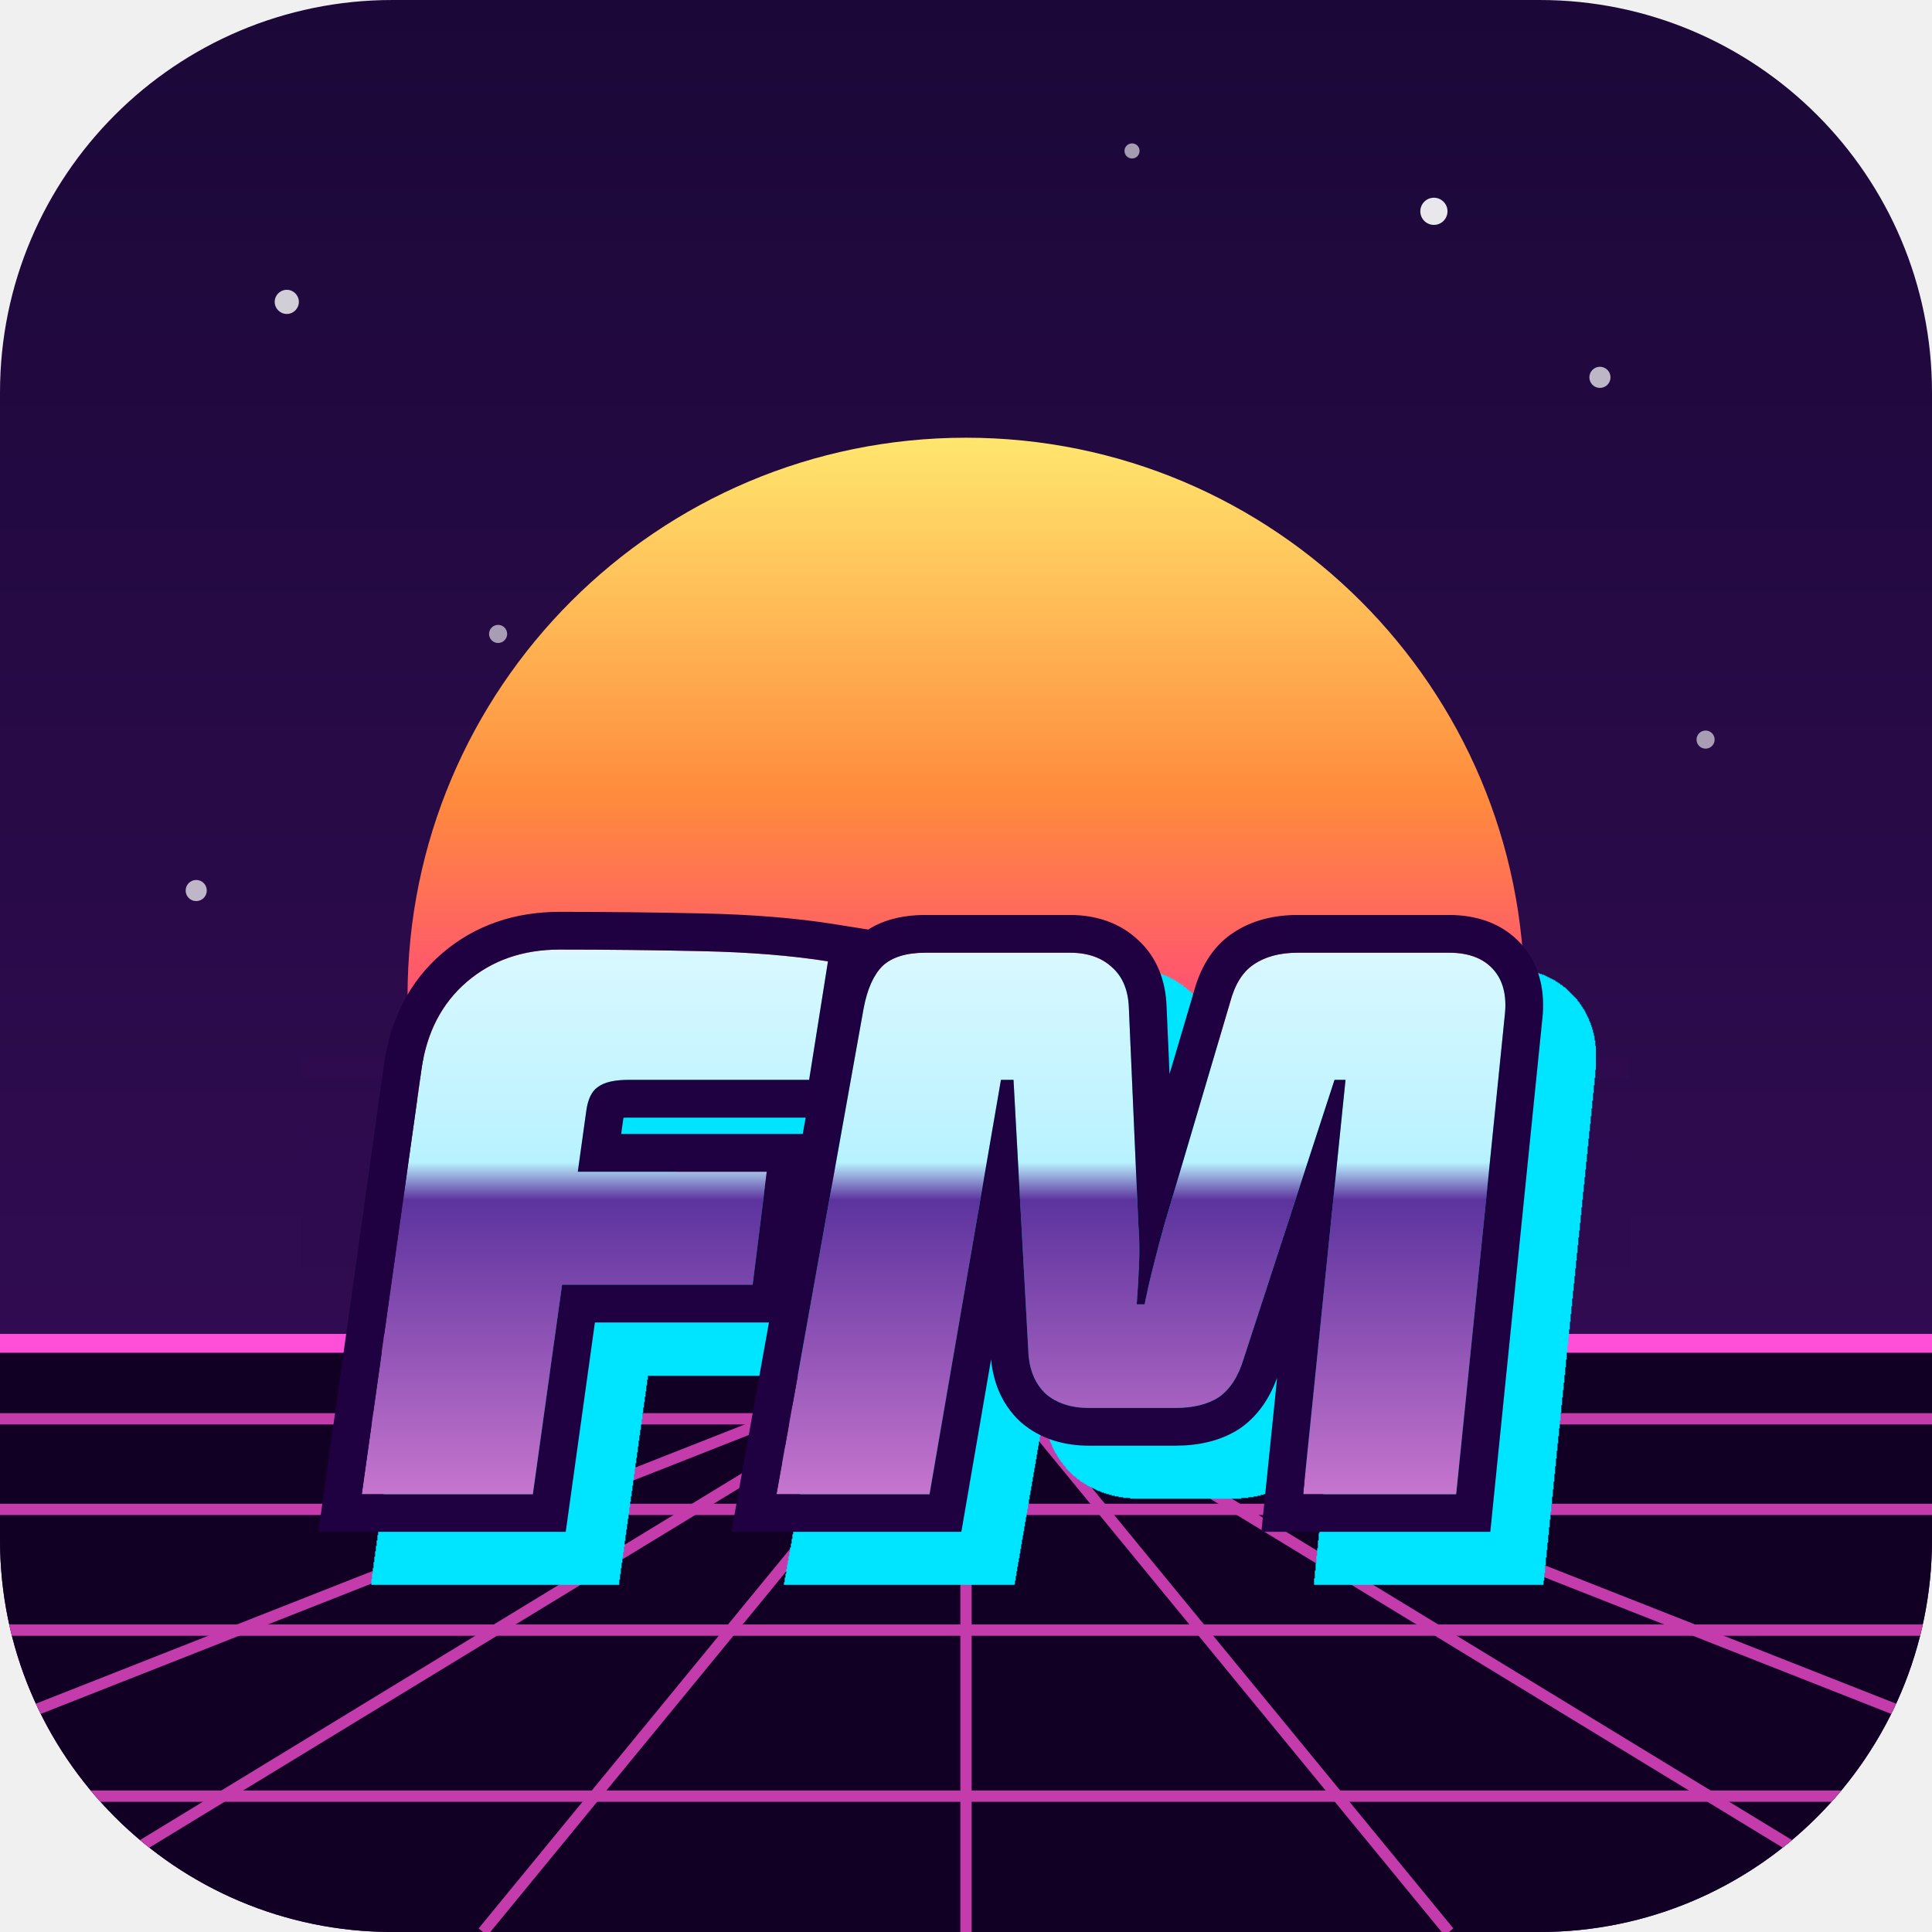
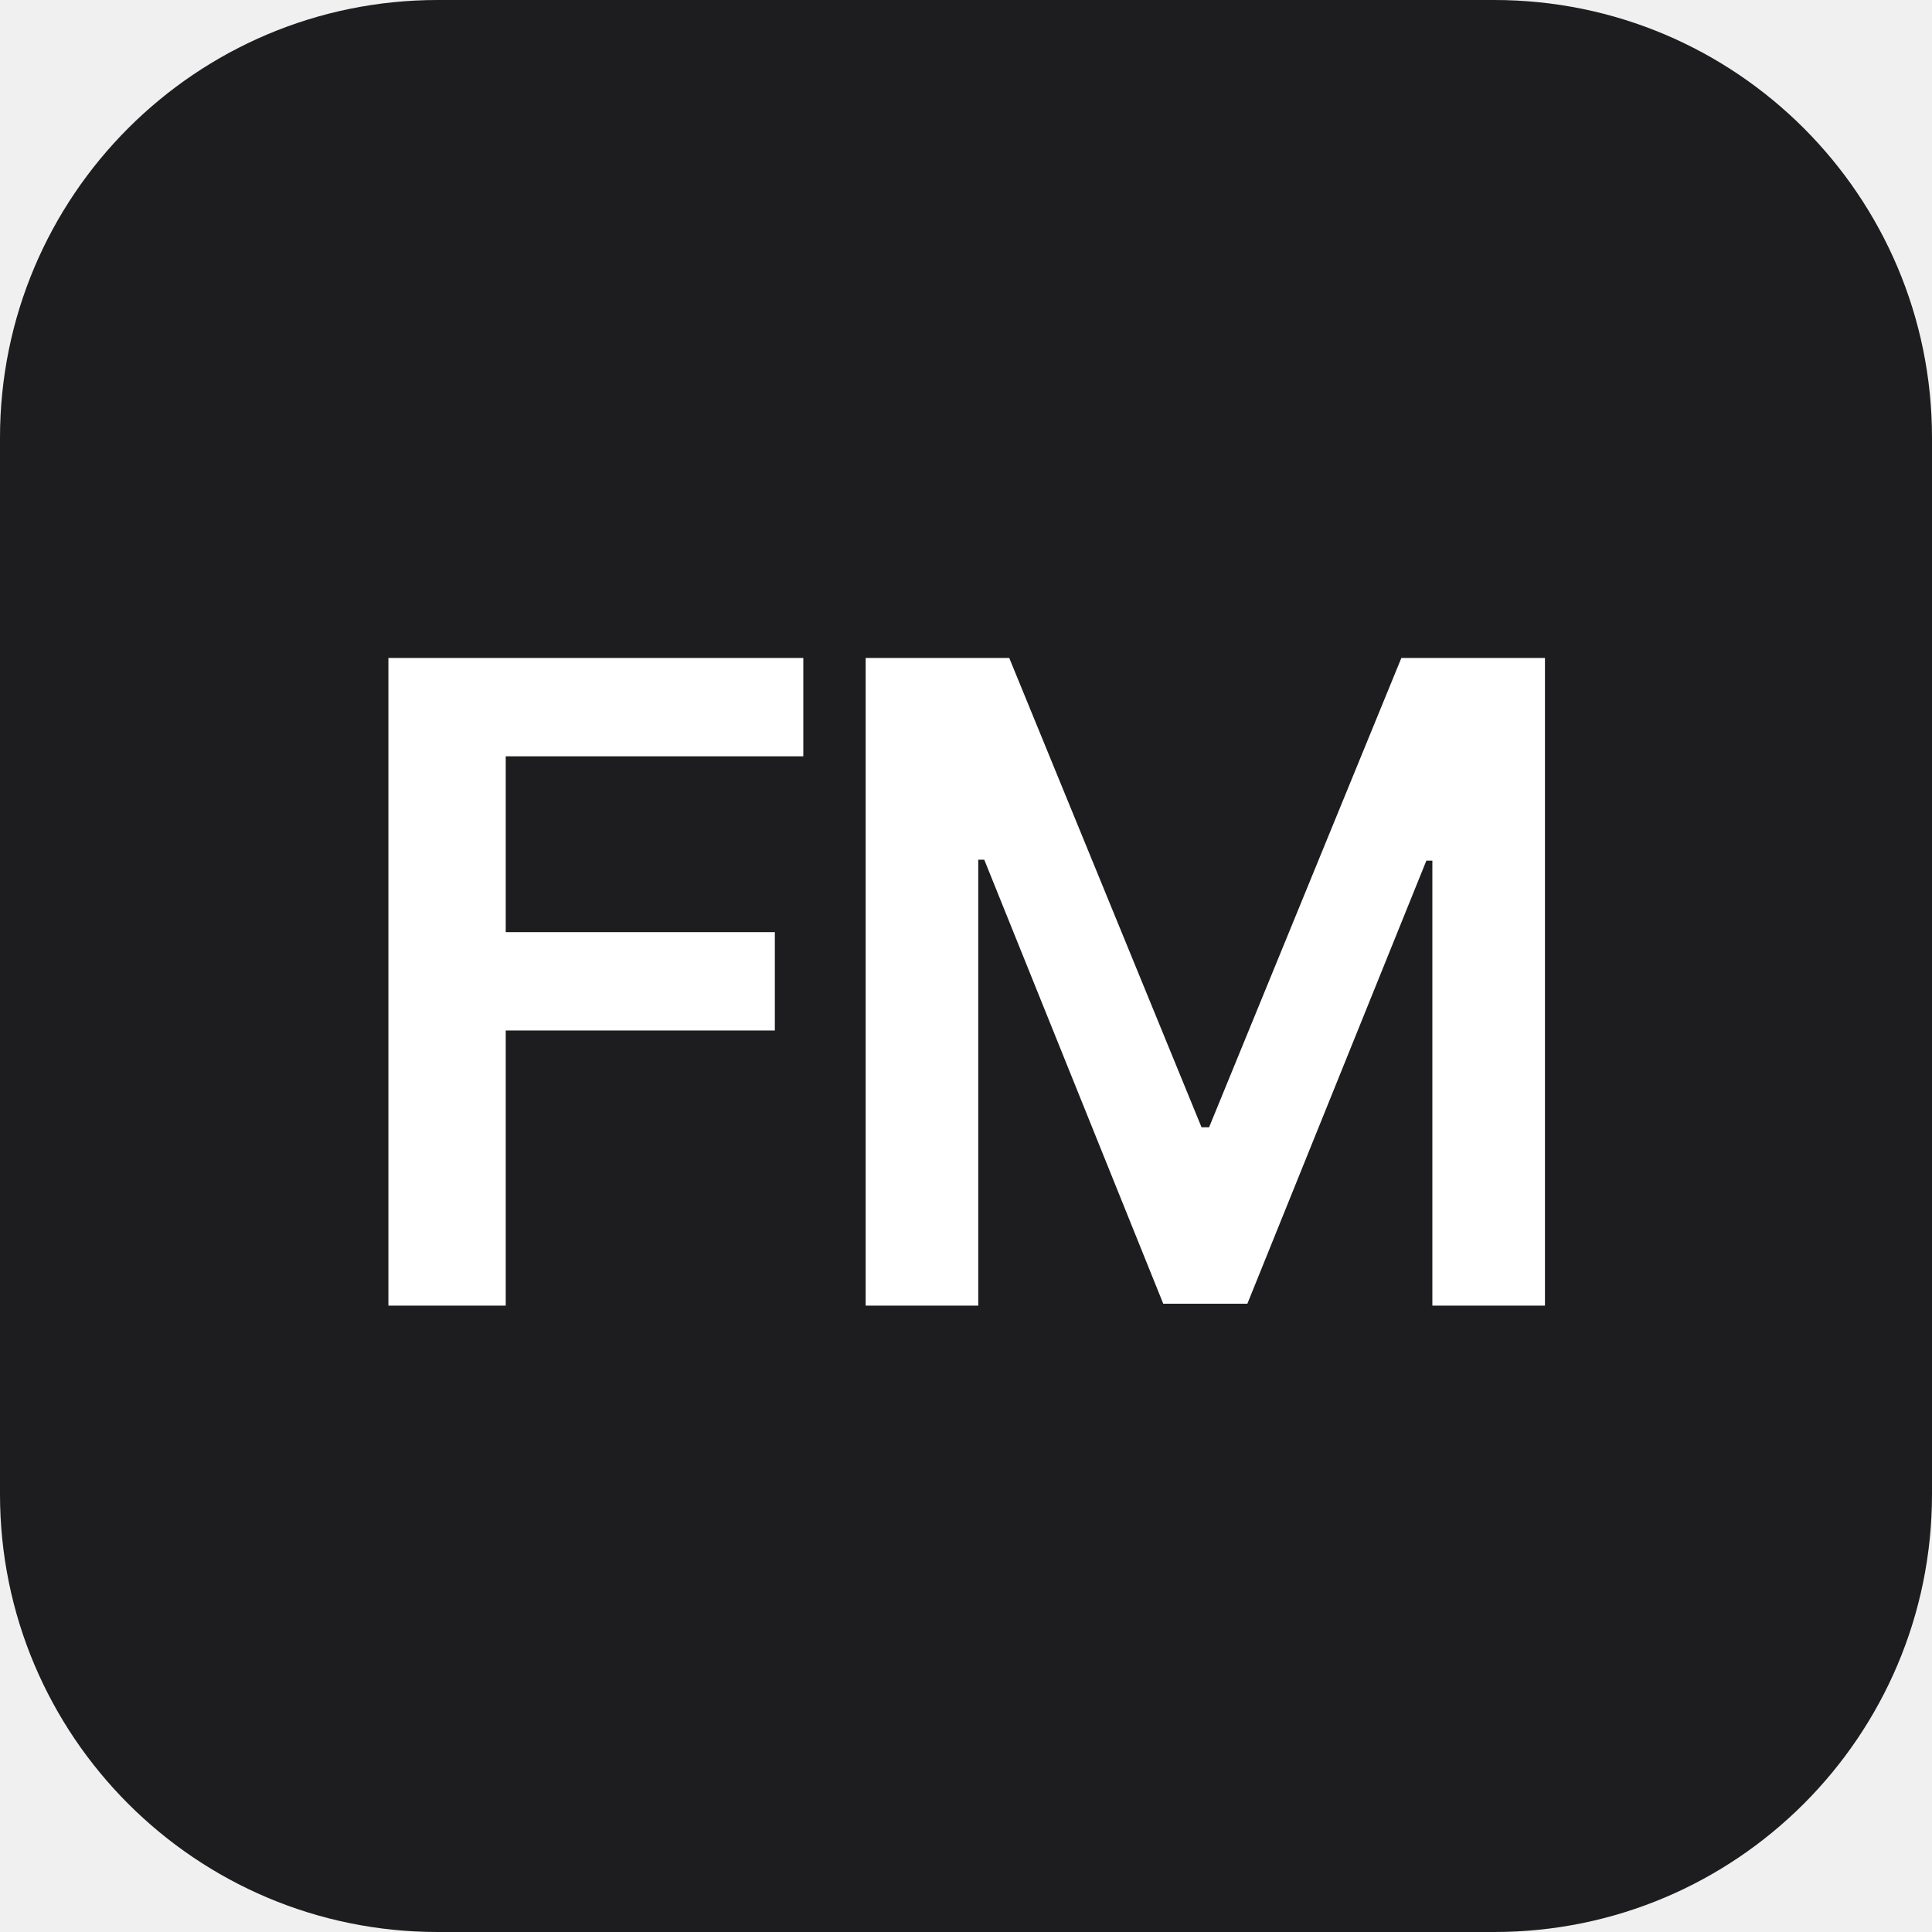
<svg xmlns="http://www.w3.org/2000/svg" width="256" height="256" viewBox="0 0 256 256" fill="none">
-   <g clip-path="url(#clip0_3_36)">
-     <path d="M256 0H0V256H256V0Z" fill="url(#paint0_linear_3_36)" />
-     <path opacity="0.8" d="M38 41.6C38.884 41.6 39.6 40.884 39.6 40C39.6 39.116 38.884 38.4 38 38.4C37.116 38.4 36.4 39.116 36.4 40C36.4 40.884 37.116 41.6 38 41.6Z" fill="white" />
-     <path opacity="0.7" d="M212 51.4C212.773 51.4 213.4 50.773 213.4 50C213.4 49.227 212.773 48.6 212 48.6C211.227 48.6 210.6 49.227 210.6 50C210.6 50.773 211.227 51.4 212 51.4Z" fill="white" />
-     <path opacity="0.6" d="M66 85.2C66.663 85.2 67.2 84.663 67.2 84C67.2 83.337 66.663 82.8 66 82.8C65.337 82.8 64.8 83.337 64.8 84C64.8 84.663 65.337 85.2 66 85.2Z" fill="white" />
-     <path opacity="0.9" d="M190 29.8C190.994 29.8 191.8 28.994 191.8 28C191.8 27.006 190.994 26.2 190 26.2C189.006 26.2 188.2 27.006 188.2 28C188.2 28.994 189.006 29.8 190 29.8Z" fill="white" />
-     <path opacity="0.6" d="M226 99.2C226.663 99.2 227.2 98.663 227.2 98C227.2 97.337 226.663 96.8 226 96.8C225.337 96.8 224.8 97.337 224.8 98C224.8 98.663 225.337 99.2 226 99.2Z" fill="white" />
-     <path opacity="0.7" d="M26 119.4C26.773 119.4 27.4 118.773 27.4 118C27.4 117.227 26.773 116.6 26 116.6C25.227 116.6 24.6 117.227 24.6 118C24.6 118.773 25.227 119.4 26 119.4Z" fill="white" />
-     <path opacity="0.6" d="M150 21C150.552 21 151 20.552 151 20C151 19.448 150.552 19 150 19C149.448 19 149 19.448 149 20C149 20.552 149.448 21 150 21Z" fill="white" />
-     <path d="M128 206C168.869 206 202 172.869 202 132C202 91.131 168.869 58 128 58C87.131 58 54 91.131 54 132C54 172.869 87.131 206 128 206Z" fill="url(#paint1_linear_3_36)" />
-     <path d="M216 140H40V143H216V140Z" fill="#2E0B4E" />
-     <path d="M216 150H40V155H216V150Z" fill="#2E0B4E" />
-     <path d="M216 161H40V168H216V161Z" fill="#2E0B4E" />
-     <path d="M256 178H0V256H256V178Z" fill="#120024" />
-     <g opacity="0.75">
-       <path d="M0 188H256" stroke="#FF4FD8" stroke-width="1.5" />
-       <path d="M0 200H256" stroke="#FF4FD8" stroke-width="1.5" />
-       <path d="M0 216H256" stroke="#FF4FD8" stroke-width="1.5" />
-       <path d="M0 238H256" stroke="#FF4FD8" stroke-width="1.5" />
-       <path d="M128 178L-70 256" stroke="#FF4FD8" stroke-width="1.5" />
-       <path d="M128 178L0 256" stroke="#FF4FD8" stroke-width="1.5" />
-       <path d="M128 178L64 256" stroke="#FF4FD8" stroke-width="1.5" />
-       <path d="M128 178V256" stroke="#FF4FD8" stroke-width="1.5" />
-       <path d="M128 178L192 256" stroke="#FF4FD8" stroke-width="1.5" />
-       <path d="M128 178L256 256" stroke="#FF4FD8" stroke-width="1.5" />
-       <path d="M128 178L326 256" stroke="#FF4FD8" stroke-width="1.5" />
-     </g>
-     <path d="M0 178H256" stroke="#FF4FD8" stroke-width="2.5" />
-     <g filter="url(#filter0_d_3_36)">
-       <mask id="path-27-outside-1_3_36" maskUnits="userSpaceOnUse" x="42" y="120" width="163" height="83" fill="black">
-         <rect fill="white" x="42" y="120" width="163" height="83" />
-         <path d="M74.144 125.824C80.315 125.824 86.589 125.893 92.968 126.032C99.347 126.171 104.928 126.621 109.712 127.384L107.216 143.088H83.296C81.424 143.088 80.072 143.4 79.24 144.024C78.408 144.579 77.888 145.653 77.68 147.248L70.608 198H47.936L55.84 141.736C56.533 136.813 58.544 132.931 61.872 130.088C65.2 127.245 69.291 125.824 74.144 125.824ZM55.84 155.256H101.6L99.728 170.232H53.656L55.84 155.256ZM192.016 126.24C194.581 126.24 196.522 126.968 197.84 128.424C199.157 129.88 199.677 131.891 199.4 134.456L192.952 198H172.672L178.288 143.088H176.832L164.768 180.112C164.074 182.4 163 184.064 161.544 185.104C160.088 186.075 158.146 186.56 155.72 186.56H144.28C141.922 186.56 140.016 185.936 138.56 184.688C137.173 183.371 136.41 181.568 136.272 179.28L134.296 143.088H132.632L123.168 198H102.888L114.432 133.624C114.917 131.059 115.749 129.187 116.928 128.008C118.176 126.829 120.082 126.24 122.648 126.24H141.784C144.141 126.24 146.013 126.899 147.4 128.216C148.786 129.464 149.514 131.267 149.584 133.624L150.832 162.12C150.97 163.853 151.005 165.621 150.936 167.424C150.866 169.157 150.762 170.96 150.624 172.832H151.664C152.08 170.821 152.496 169.019 152.912 167.424C153.328 165.76 153.778 164.061 154.264 162.328L163 132.792C163.624 130.435 164.664 128.771 166.12 127.8C167.645 126.76 169.586 126.24 171.944 126.24H192.016Z" />
-       </mask>
-       <path d="M74.144 125.824C80.315 125.824 86.589 125.893 92.968 126.032C99.347 126.171 104.928 126.621 109.712 127.384L107.216 143.088H83.296C81.424 143.088 80.072 143.4 79.24 144.024C78.408 144.579 77.888 145.653 77.68 147.248L70.608 198H47.936L55.84 141.736C56.533 136.813 58.544 132.931 61.872 130.088C65.2 127.245 69.291 125.824 74.144 125.824ZM55.84 155.256H101.6L99.728 170.232H53.656L55.84 155.256ZM192.016 126.24C194.581 126.24 196.522 126.968 197.84 128.424C199.157 129.88 199.677 131.891 199.4 134.456L192.952 198H172.672L178.288 143.088H176.832L164.768 180.112C164.074 182.4 163 184.064 161.544 185.104C160.088 186.075 158.146 186.56 155.72 186.56H144.28C141.922 186.56 140.016 185.936 138.56 184.688C137.173 183.371 136.41 181.568 136.272 179.28L134.296 143.088H132.632L123.168 198H102.888L114.432 133.624C114.917 131.059 115.749 129.187 116.928 128.008C118.176 126.829 120.082 126.24 122.648 126.24H141.784C144.141 126.24 146.013 126.899 147.4 128.216C148.786 129.464 149.514 131.267 149.584 133.624L150.832 162.12C150.97 163.853 151.005 165.621 150.936 167.424C150.866 169.157 150.762 170.96 150.624 172.832H151.664C152.08 170.821 152.496 169.019 152.912 167.424C153.328 165.76 153.778 164.061 154.264 162.328L163 132.792C163.624 130.435 164.664 128.771 166.12 127.8C167.645 126.76 169.586 126.24 171.944 126.24H192.016Z" fill="url(#paint2_linear_3_36)" />
-       <path d="M109.712 127.384L114.65 128.169L115.435 123.233L110.499 122.446L109.712 127.384ZM107.216 143.088V148.088H111.484L112.154 143.873L107.216 143.088ZM79.24 144.024L82.013 148.184L82.129 148.107L82.24 148.024L79.24 144.024ZM77.68 147.248L82.632 147.938L82.635 147.916L82.638 147.895L77.68 147.248ZM70.608 198V203H74.96L75.56 198.69L70.608 198ZM47.936 198L42.985 197.304L42.184 203H47.936V198ZM55.84 141.736L50.889 141.039L50.889 141.04L55.84 141.736ZM61.872 130.088L58.625 126.286H58.625L61.872 130.088ZM55.84 155.256V150.256H51.516L50.892 154.534L55.84 155.256ZM101.6 155.256L106.561 155.876L107.264 150.256H101.6V155.256ZM99.728 170.232V175.232H104.142L104.689 170.852L99.728 170.232ZM53.656 170.232L48.708 169.51L47.874 175.232H53.656V170.232ZM74.144 125.824V130.824C80.277 130.824 86.516 130.893 92.859 131.031L92.968 126.032L93.077 121.033C86.663 120.894 80.352 120.824 74.144 120.824V125.824ZM92.968 126.032L92.859 131.031C99.077 131.166 104.423 131.604 108.925 132.322L109.712 127.384L110.499 122.446C105.433 121.639 99.616 121.175 93.077 121.033L92.968 126.032ZM109.712 127.384L104.774 126.599L102.278 142.303L107.216 143.088L112.154 143.873L114.65 128.169L109.712 127.384ZM107.216 143.088V138.088H83.296V143.088V148.088H107.216V143.088ZM83.296 143.088V138.088C81.103 138.088 78.394 138.408 76.24 140.024L79.24 144.024L82.24 148.024C81.945 148.245 81.79 148.243 82.002 148.194C82.207 148.147 82.616 148.088 83.296 148.088V143.088ZM79.24 144.024L76.466 139.864C73.866 141.598 73.005 144.429 72.722 146.601L77.68 147.248L82.638 147.895C82.695 147.457 82.766 147.344 82.727 147.424C82.674 147.533 82.472 147.878 82.013 148.184L79.24 144.024ZM77.68 147.248L72.728 146.558L65.656 197.31L70.608 198L75.56 198.69L82.632 147.938L77.68 147.248ZM70.608 198V193H47.936V198V203H70.608V198ZM47.936 198L52.887 198.696L60.791 142.432L55.84 141.736L50.889 141.04L42.985 197.304L47.936 198ZM55.84 141.736L60.791 142.433C61.339 138.543 62.845 135.832 65.119 133.89L61.872 130.088L58.625 126.286C54.243 130.029 51.728 135.083 50.889 141.039L55.84 141.736ZM61.872 130.088L65.119 133.89C67.442 131.906 70.342 130.824 74.144 130.824V125.824V120.824C68.239 120.824 62.958 122.585 58.625 126.286L61.872 130.088ZM55.84 155.256V160.256H101.6V155.256V150.256H55.84V155.256ZM101.6 155.256L96.639 154.636L94.767 169.612L99.728 170.232L104.689 170.852L106.561 155.876L101.6 155.256ZM99.728 170.232V165.232H53.656V170.232V175.232H99.728V170.232ZM53.656 170.232L58.604 170.954L60.788 155.978L55.84 155.256L50.892 154.534L48.708 169.51L53.656 170.232ZM199.4 134.456L194.429 133.919L194.427 133.935L194.425 133.951L199.4 134.456ZM192.952 198V203H197.47L197.926 198.505L192.952 198ZM172.672 198L167.698 197.491L167.134 203H172.672V198ZM178.288 143.088L183.262 143.597L183.825 138.088H178.288V143.088ZM176.832 143.088V138.088H173.202L172.078 141.539L176.832 143.088ZM164.768 180.112L160.014 178.563L159.998 178.612L159.983 178.662L164.768 180.112ZM161.544 185.104L164.317 189.264L164.384 189.22L164.45 189.173L161.544 185.104ZM138.56 184.688L135.116 188.313L135.209 188.401L135.306 188.484L138.56 184.688ZM136.272 179.28L131.279 179.553L131.28 179.568L131.281 179.582L136.272 179.28ZM134.296 143.088L139.288 142.815L139.03 138.088H134.296V143.088ZM132.632 143.088V138.088H128.42L127.704 142.239L132.632 143.088ZM123.168 198V203H127.38L128.095 198.849L123.168 198ZM102.888 198L97.966 197.117L96.912 203H102.888V198ZM114.432 133.624L109.519 132.695L109.515 132.718L109.51 132.741L114.432 133.624ZM116.928 128.008L113.495 124.373L113.443 124.422L113.392 124.472L116.928 128.008ZM147.4 128.216L143.956 131.841L144.005 131.887L144.055 131.932L147.4 128.216ZM149.584 133.624L144.586 133.771L144.587 133.807L144.589 133.843L149.584 133.624ZM150.832 162.12L145.837 162.339L145.841 162.429L145.848 162.519L150.832 162.12ZM150.936 167.424L155.932 167.624L155.932 167.616L150.936 167.424ZM150.624 172.832L145.637 172.463L145.24 177.832H150.624V172.832ZM151.664 172.832V177.832H155.735L156.56 173.845L151.664 172.832ZM152.912 167.424L157.75 168.686L157.756 168.661L157.763 168.637L152.912 167.424ZM154.264 162.328L149.469 160.91L149.459 160.945L149.449 160.98L154.264 162.328ZM163 132.792L167.794 134.21L167.815 134.141L167.833 134.071L163 132.792ZM166.12 127.8L168.893 131.96L168.915 131.946L168.937 131.931L166.12 127.8ZM192.016 126.24V131.24C193.626 131.24 194.032 131.668 194.132 131.779L197.84 128.424L201.548 125.069C199.013 122.268 195.536 121.24 192.016 121.24V126.24ZM197.84 128.424L194.132 131.779C194.215 131.87 194.604 132.3 194.429 133.919L199.4 134.456L204.371 134.993C204.751 131.481 204.099 127.89 201.548 125.069L197.84 128.424ZM199.4 134.456L194.425 133.951L187.977 197.495L192.952 198L197.926 198.505L204.374 134.961L199.4 134.456ZM192.952 198V193H172.672V198V203H192.952V198ZM172.672 198L177.646 198.509L183.262 143.597L178.288 143.088L173.314 142.579L167.698 197.491L172.672 198ZM178.288 143.088V138.088H176.832V143.088V148.088H178.288V143.088ZM176.832 143.088L172.078 141.539L160.014 178.563L164.768 180.112L169.522 181.661L181.586 144.637L176.832 143.088ZM164.768 180.112L159.983 178.662C159.502 180.247 158.935 180.823 158.638 181.035L161.544 185.104L164.45 189.173C167.064 187.305 168.647 184.553 169.553 181.562L164.768 180.112ZM161.544 185.104L158.77 180.944C158.397 181.193 157.528 181.56 155.72 181.56V186.56V191.56C158.765 191.56 161.779 190.956 164.317 189.264L161.544 185.104ZM155.72 186.56V181.56H144.28V186.56V191.56H155.72V186.56ZM144.28 186.56V181.56C142.832 181.56 142.169 181.196 141.814 180.892L138.56 184.688L135.306 188.484C137.863 190.676 141.013 191.56 144.28 191.56V186.56ZM138.56 184.688L142.004 181.063C141.711 180.785 141.341 180.268 141.263 178.978L136.272 179.28L131.281 179.582C131.48 182.868 132.635 185.956 135.116 188.313L138.56 184.688ZM136.272 179.28L141.264 179.007L139.288 142.815L134.296 143.088L129.303 143.361L131.279 179.553L136.272 179.28ZM134.296 143.088V138.088H132.632V143.088V148.088H134.296V143.088ZM132.632 143.088L127.704 142.239L118.24 197.151L123.168 198L128.095 198.849L137.559 143.937L132.632 143.088ZM123.168 198V193H102.888V198V203H123.168V198ZM102.888 198L107.809 198.883L119.353 134.507L114.432 133.624L109.51 132.741L97.966 197.117L102.888 198ZM114.432 133.624L119.345 134.553C119.741 132.459 120.293 131.714 120.463 131.544L116.928 128.008L113.392 124.472C111.205 126.66 110.093 129.659 109.519 132.695L114.432 133.624ZM116.928 128.008L120.361 131.643C120.361 131.643 120.365 131.639 120.375 131.632C120.385 131.625 120.403 131.612 120.432 131.596C120.489 131.564 120.596 131.513 120.77 131.459C121.132 131.347 121.731 131.24 122.648 131.24V126.24V121.24C119.425 121.24 116.04 121.969 113.495 124.373L116.928 128.008ZM122.648 126.24V131.24H141.784V126.24V121.24H122.648V126.24ZM141.784 126.24V131.24C143.173 131.24 143.704 131.601 143.956 131.841L147.4 128.216L150.844 124.591C148.323 122.196 145.109 121.24 141.784 121.24V126.24ZM147.4 128.216L144.055 131.932C144.173 132.039 144.546 132.397 144.586 133.771L149.584 133.624L154.582 133.477C154.483 130.136 153.4 126.889 150.745 124.5L147.4 128.216ZM149.584 133.624L144.589 133.843L145.837 162.339L150.832 162.12L155.827 161.901L154.579 133.405L149.584 133.624ZM150.832 162.12L145.848 162.519C145.97 164.048 146.002 165.619 145.94 167.232L150.936 167.424L155.932 167.616C156.009 165.624 155.971 163.658 155.816 161.721L150.832 162.12ZM150.936 167.424L145.94 167.224C145.873 168.897 145.772 170.643 145.637 172.463L150.624 172.832L155.61 173.201C155.753 171.277 155.86 169.418 155.932 167.624L150.936 167.424ZM150.624 172.832V177.832H151.664V172.832V167.832H150.624V172.832ZM151.664 172.832L156.56 173.845C156.963 171.899 157.36 170.181 157.75 168.686L152.912 167.424L148.074 166.162C147.632 167.856 147.197 169.744 146.768 171.819L151.664 172.832ZM152.912 167.424L157.763 168.637C158.167 167.02 158.605 165.367 159.079 163.676L154.264 162.328L149.449 160.98C148.952 162.756 148.489 164.5 148.061 166.211L152.912 167.424ZM154.264 162.328L159.058 163.746L167.794 134.21L163 132.792L158.205 131.374L149.469 160.91L154.264 162.328ZM163 132.792L167.833 134.071C168.268 132.43 168.791 132.029 168.893 131.96L166.12 127.8L163.346 123.64C160.537 125.513 158.98 128.439 158.166 131.513L163 132.792ZM166.12 127.8L168.937 131.931C169.429 131.596 170.314 131.24 171.944 131.24V126.24V121.24C168.859 121.24 165.862 121.924 163.303 123.669L166.12 127.8ZM171.944 126.24V131.24H192.016V126.24V121.24H171.944V126.24Z" fill="#1F0040" mask="url(#path-27-outside-1_3_36)" />
-     </g>
-   </g>
-   <defs>
-     <filter id="filter0_d_3_36" x="42.184" y="120.824" width="169.286" height="89.176" filterUnits="userSpaceOnUse" color-interpolation-filters="sRGB">
-       <feFlood flood-opacity="0" result="BackgroundImageFix" />
-       <feColorMatrix in="SourceAlpha" type="matrix" values="0 0 0 0 0 0 0 0 0 0 0 0 0 0 0 0 0 0 127 0" result="hardAlpha" />
-       <feOffset dx="7" dy="7" />
-       <feColorMatrix type="matrix" values="0 0 0 0 0 0 0 0 0 0.9 0 0 0 0 1 0 0 0 1 0" />
-       <feBlend mode="normal" in2="BackgroundImageFix" result="effect1_dropShadow_3_36" />
-       <feBlend mode="normal" in="SourceGraphic" in2="effect1_dropShadow_3_36" result="shape" />
-     </filter>
-     <linearGradient id="paint0_linear_3_36" x1="0" y1="0" x2="0" y2="256" gradientUnits="userSpaceOnUse">
-       <stop stop-color="#1B0838" />
-       <stop offset="1" stop-color="#3A0D5C" />
-     </linearGradient>
-     <linearGradient id="paint1_linear_3_36" x1="7.85331e-07" y1="58" x2="7.85331e-07" y2="178" gradientUnits="userSpaceOnUse">
-       <stop stop-color="#FFE66D" />
-       <stop offset="0.4" stop-color="#FF8A3D" />
-       <stop offset="0.75" stop-color="#FF2F92" />
-       <stop offset="1" stop-color="#B026FF" />
-     </linearGradient>
-     <linearGradient id="paint2_linear_3_36" x1="124.5" y1="94" x2="124.5" y2="219" gradientUnits="userSpaceOnUse">
-       <stop stop-color="white" />
-       <stop offset="0.48" stop-color="#B8F2FF" />
-       <stop offset="0.52" stop-color="#5C339E" />
-       <stop offset="1" stop-color="#FF99E8" />
-     </linearGradient>
-     <clipPath id="clip0_3_36">
-       <rect width="256" height="256" rx="52" fill="white" />
-     </clipPath>
-   </defs>
+   <rect width="256" height="256" rx="58" fill="#1D1D1F" />
+   <path d="M51.465 173V87.182H106.442V100.214H67.011V123.512H102.67V136.544H67.011V173H51.465ZM114.705 87.182H133.729L159.207 149.366H160.212L185.689 87.182H204.714V173H189.796V114.042H189L165.283 172.749H154.136L130.419 113.916H129.623V173H114.705V87.182Z" fill="white" />
</svg>
